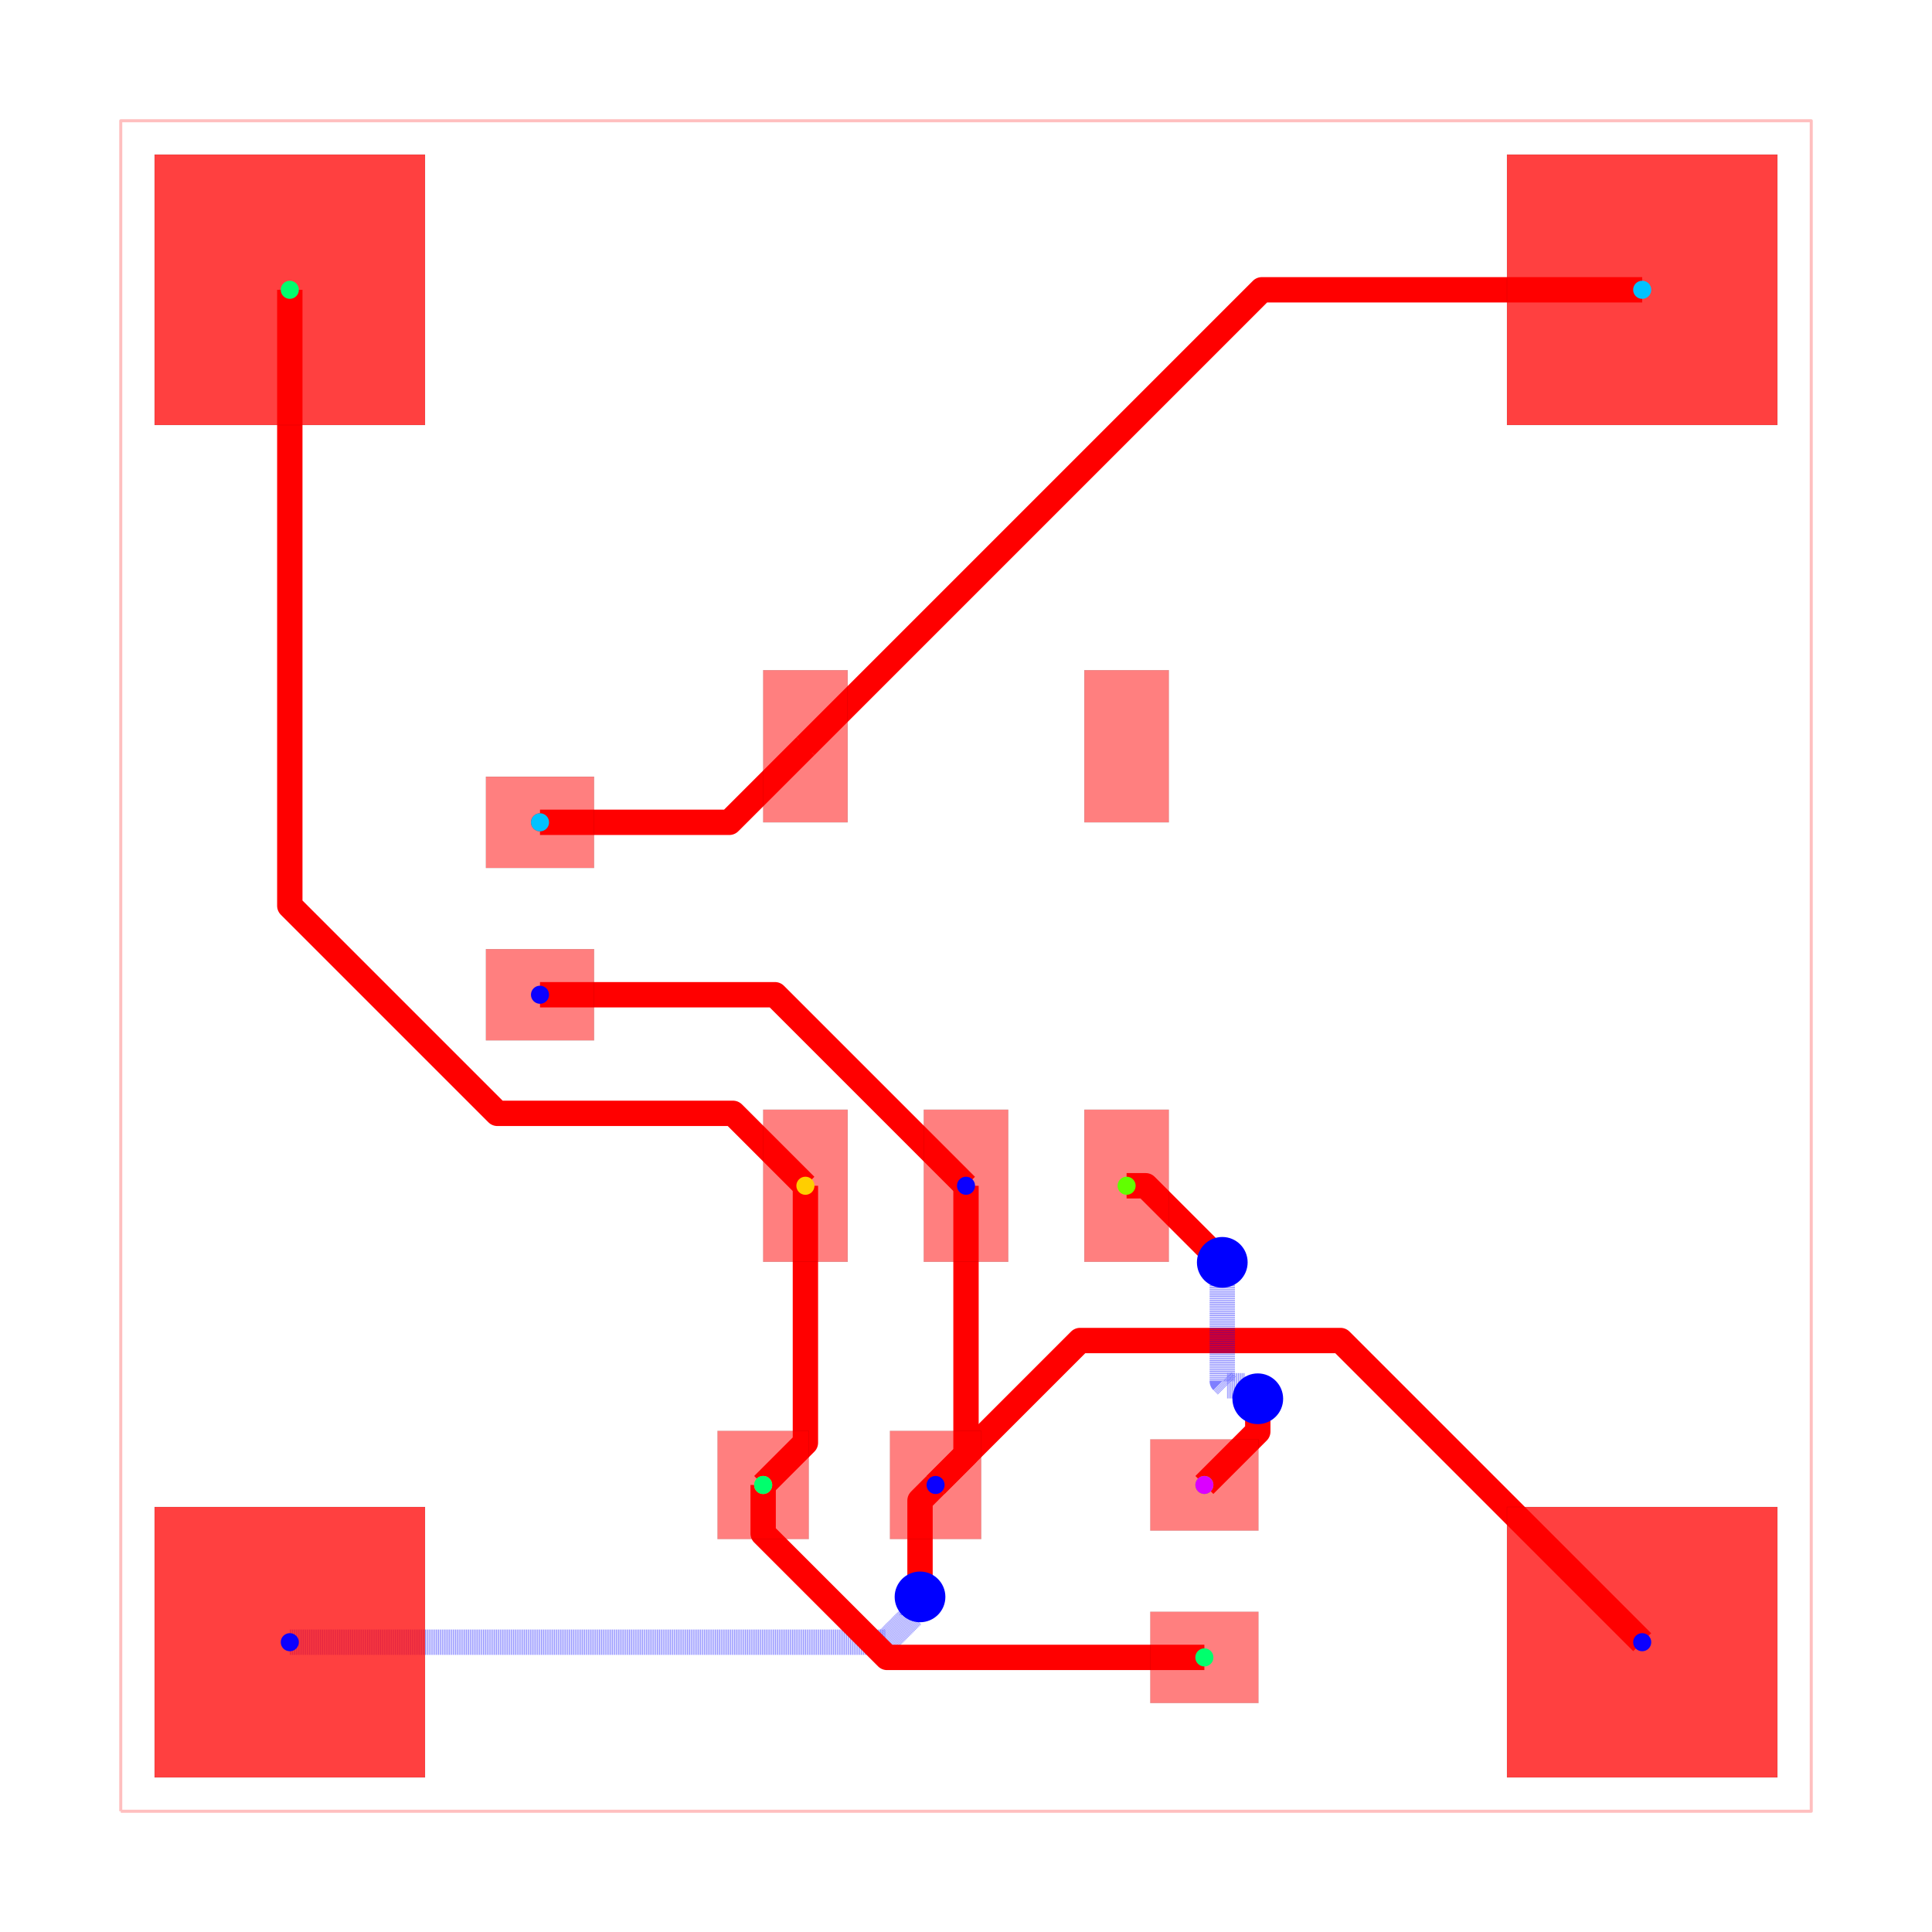
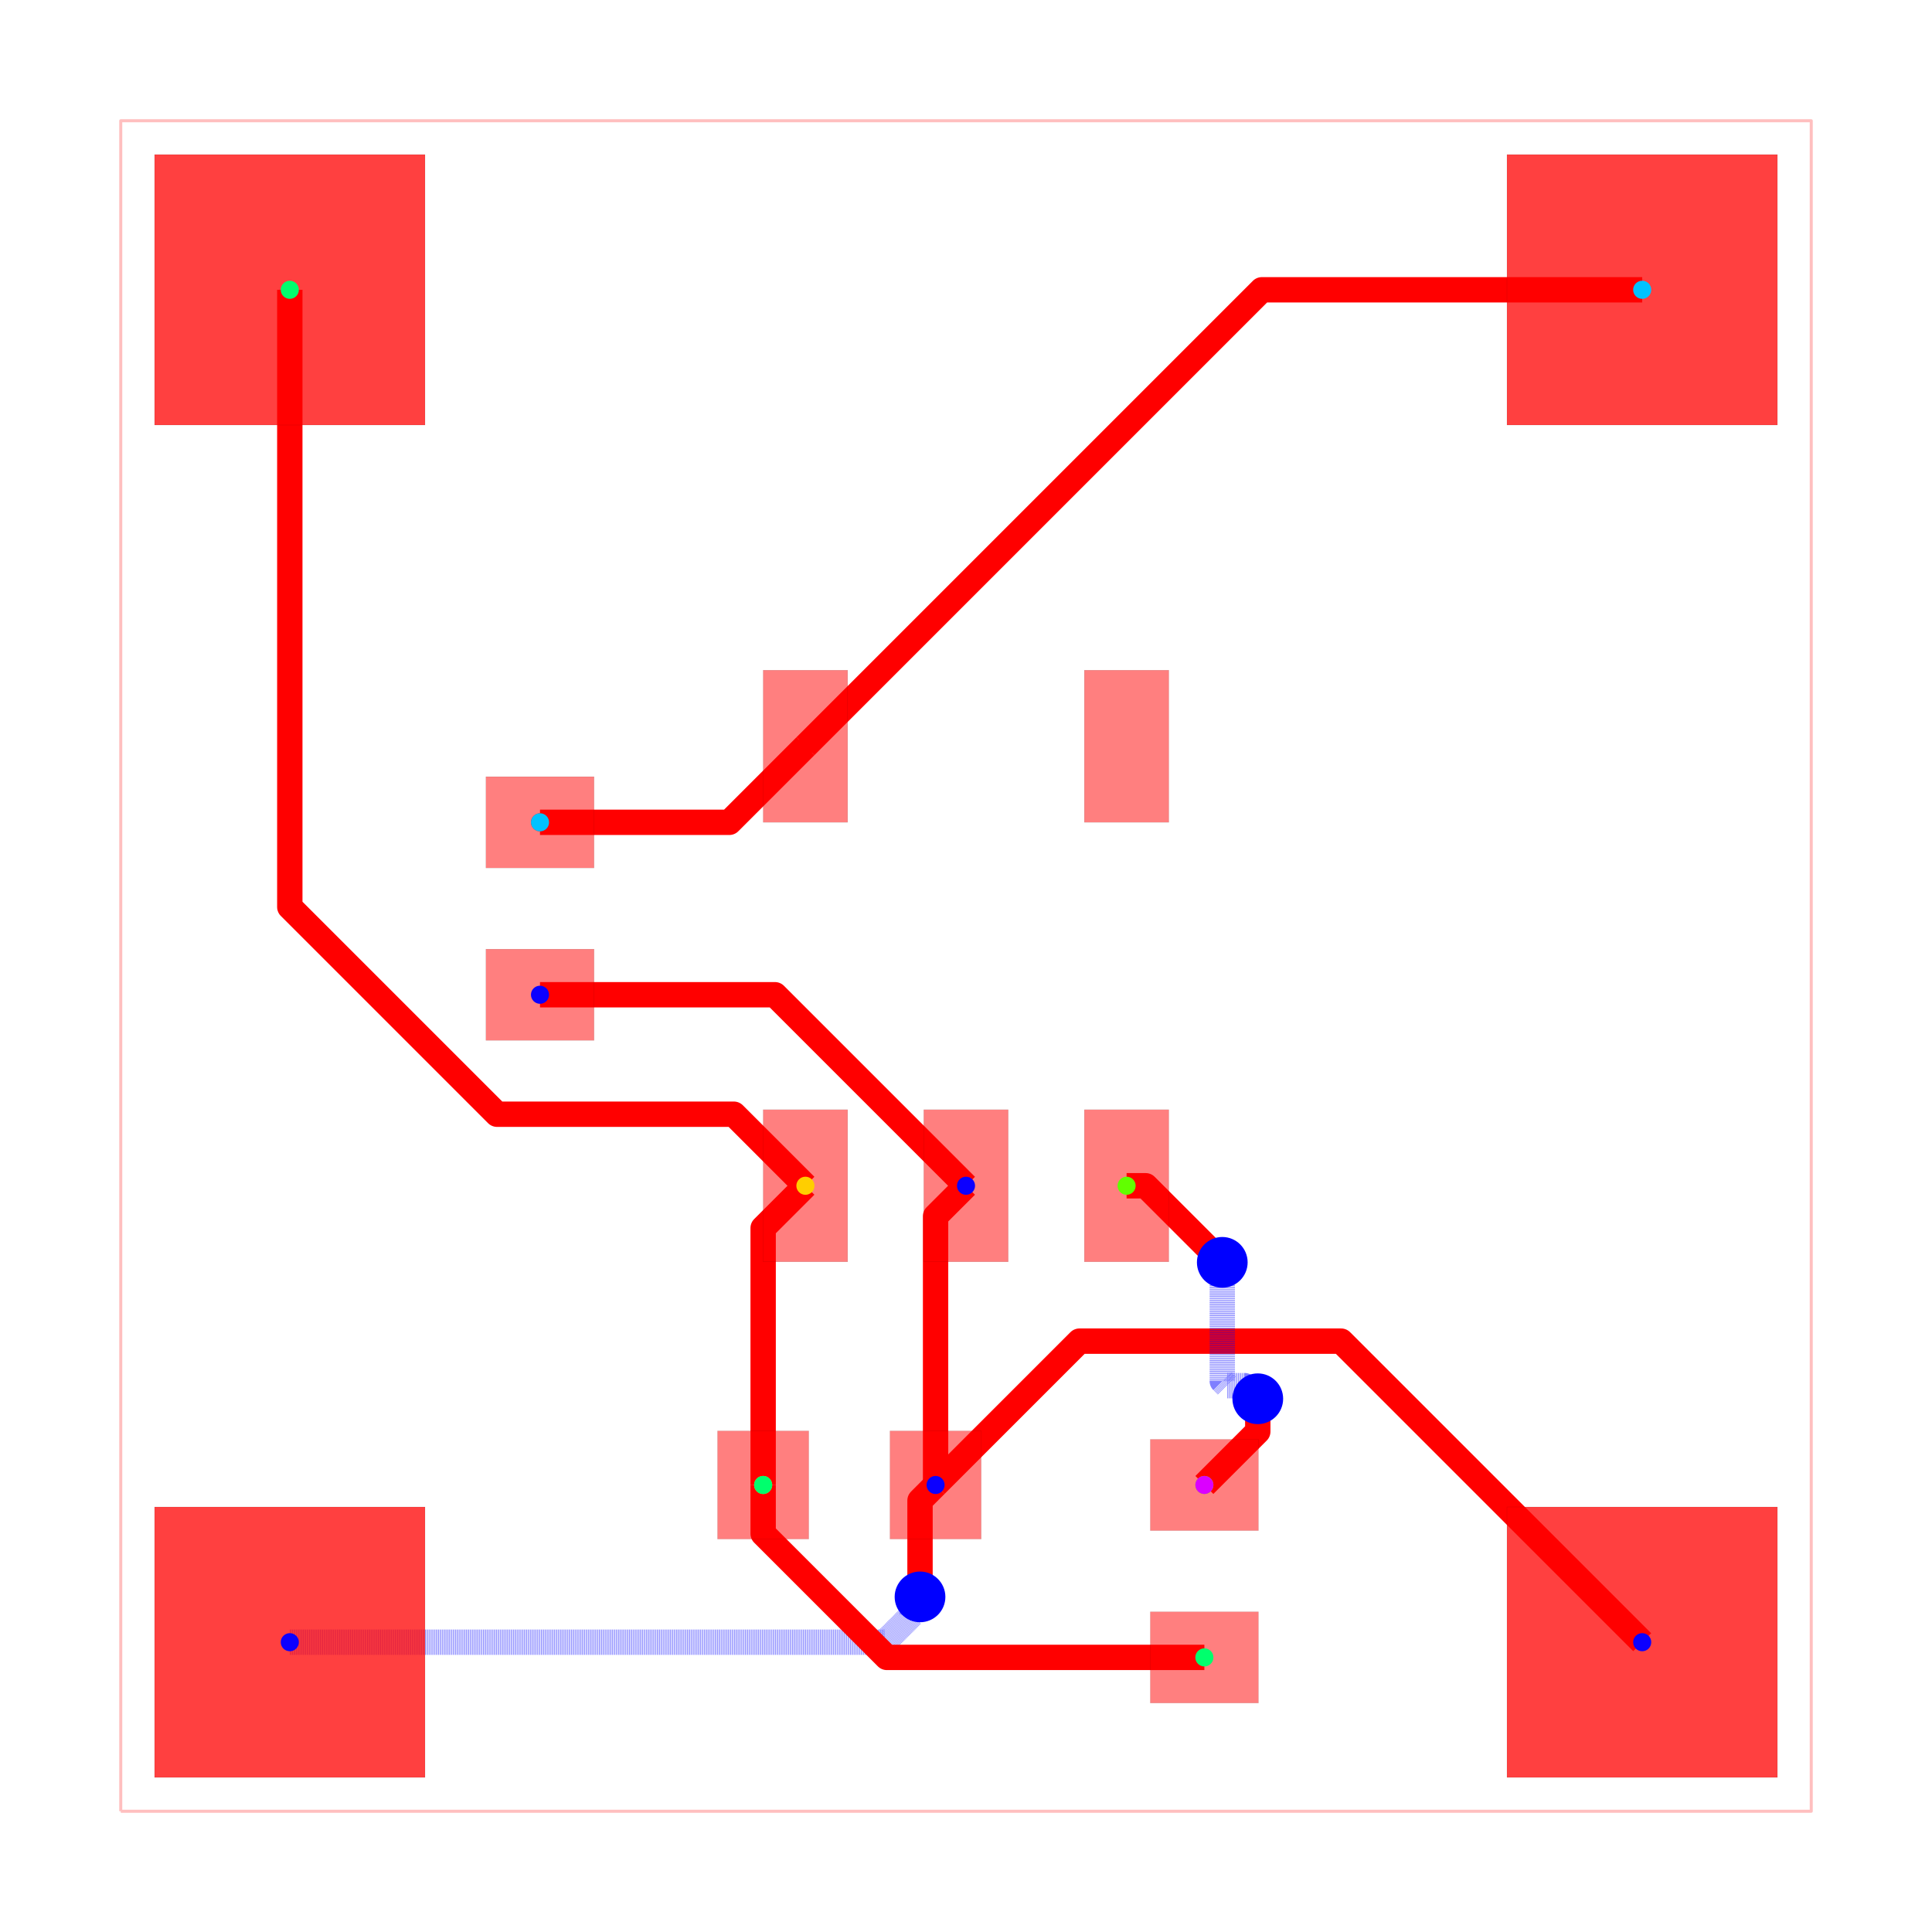
<svg xmlns="http://www.w3.org/2000/svg" width="640" height="640" viewBox="0 0 640 640">
  <rect width="100%" height="100%" fill="white" />
  <g>
    <polyline data-points="0,0 10,0 10,10 0,10 0,0" data-type="line" data-label="" points="40,600 600,600 600,40 40,40 40,600" fill="none" stroke="rgba(255,0,0,0.25)" stroke-linejoin="round" stroke-width="1px" />
  </g>
  <g>
-     <polyline data-points="4.999999999999943,3.7000280000000316 4.999999999999943,2.1099999999999426 4.820040500000138,1.9300289000000315" data-type="line" data-label="" points="320,392.798 320,481.84 309.922,491.918" fill="none" stroke="red" stroke-linejoin="round" stroke-width="8.4" />
+     <polyline data-points="4.820040500000138,1.9300289000000315 4.820040500000138,3.5200685000002263 4.999999999999943,3.7000280000000316" data-type="line" data-label="" points="309.922,491.918 309.922,402.876 320,392.798" fill="none" stroke="red" stroke-linejoin="round" stroke-width="8.4" />
  </g>
  <g>
-     <polyline data-points="4.999999999999943,3.7000280000000316 3.8700279999999747,4.83 2.4800405000001375,4.8299728999999685" data-type="line" data-label="" points="320,392.798 256.722,329.52 178.882,329.522" fill="none" stroke="red" stroke-linejoin="round" stroke-width="8.4" />
+     <polyline data-points="2.4800405000001375,4.8299728999999685 3.8700551000000063,4.8299728999999685 4.999999999999943,3.7000280000000316" data-type="line" data-label="" points="178.882,329.522 256.723,329.522 320,392.798" fill="none" stroke="red" stroke-linejoin="round" stroke-width="8.4" />
  </g>
  <g>
-     <polyline data-points="1,1 4.523348591876136,1 4.683562464998551,1.1602138731224152 4.683562464998551,1.2235624649985513 4.728,1.268" data-type="line" data-label="" points="96,544 293.308,544 302.279,535.028 302.279,531.481 304.768,528.992" fill="none" stroke="rgba(0,0,255,0.5)" stroke-linejoin="round" stroke-width="8.4" stroke-dasharray="0.2 0.2" />
+     <polyline data-points="1,1 4.518691607797729,1 4.682198356187546,1.1635067483898163 4.682198356187546,1.222198356187546 4.728,1.268" data-type="line" data-label="" points="96,544 293.047,544 302.203,534.844 302.203,531.557 304.768,528.992" fill="none" stroke="rgba(0,0,255,0.5)" stroke-linejoin="round" stroke-width="8.4" stroke-dasharray="0.2 0.2" />
  </g>
  <g>
    <polyline data-points="4.728,1.268 4.728,1.8379883999998934 4.820040500000138,1.9300289000000315" data-type="line" data-label="" points="304.768,528.992 304.768,497.073 309.922,491.918" fill="none" stroke="red" stroke-linejoin="round" stroke-width="8.4" />
  </g>
  <g>
-     <polyline data-points="9,1 7.215505832669621,2.784494167330379 5.715796050258691,2.784494167330379 5.674505767330485,2.784494167330379 4.820040500000138,1.9300289000000315" data-type="line" data-label="" points="544,544 444.068,444.068 360.085,444.068 357.772,444.068 309.922,491.918" fill="none" stroke="red" stroke-linejoin="round" stroke-width="8.4" />
+     <polyline data-points="9,1 7.219118456830227,2.780881543169773 5.717290646565536,2.780881543169773 5.670893143169879,2.780881543169773 4.820040500000138,1.9300289000000315" data-type="line" data-label="" points="544,544 444.271,444.271 360.168,444.271 357.57,444.271 309.922,491.918" fill="none" stroke="red" stroke-linejoin="round" stroke-width="8.4" />
  </g>
  <g>
-     <polyline data-points="5.949959999999862,3.7000280000000316 6.062971999999968,3.7000280000000316 6.480652101600748,3.2823478983992516 6.516,3.247" data-type="line" data-label="" points="373.198,392.798 379.526,392.798 402.917,416.189 404.896,418.168" fill="none" stroke="red" stroke-linejoin="round" stroke-width="8.4" />
+     <polyline data-points="5.949959999999862,3.7000280000000316 6.062971999999968,3.7000280000000316 6.479578029488339,3.283421970511661 6.516,3.247" data-type="line" data-label="" points="373.198,392.798 379.526,392.798 402.856,416.128 404.896,418.168" fill="none" stroke="red" stroke-linejoin="round" stroke-width="8.4" />
  </g>
  <g>
-     <polyline data-points="6.516,3.247 6.516,2.5440373834170176 6.543308872798274,2.5167285106187434 6.649271489381256,2.5167285106187434 6.726,2.44" data-type="line" data-label="" points="404.896,418.168 404.896,457.534 406.425,459.063 412.359,459.063 416.656,463.36" fill="none" stroke="rgba(0,0,255,0.5)" stroke-linejoin="round" stroke-width="8.4" stroke-dasharray="0.2 0.2" />
+     <polyline data-points="6.516,3.247 6.516,2.5444225269571774 6.542923446040325,2.5174990809168527 6.648500919083148,2.5174990809168527 6.726,2.44" data-type="line" data-label="" points="404.896,418.168 404.896,457.512 406.404,459.02 412.316,459.02 416.656,463.36" fill="none" stroke="rgba(0,0,255,0.5)" stroke-linejoin="round" stroke-width="8.4" stroke-dasharray="0.2 0.2" />
  </g>
  <g>
-     <polyline data-points="6.726,2.44 6.726,2.2459999999999996 6.410040500000138,1.9300289000000315" data-type="line" data-label="" points="416.656,463.36 416.656,474.224 398.962,491.918" fill="none" stroke="red" stroke-linejoin="round" stroke-width="8.4" />
+     <polyline data-points="6.726,2.44 6.726,2.2459883999998937 6.410040500000138,1.9300289000000315" data-type="line" data-label="" points="416.656,463.36 416.656,474.225 398.962,491.918" fill="none" stroke="red" stroke-linejoin="round" stroke-width="8.4" />
  </g>
  <g>
-     <polyline data-points="4.050040000000138,3.7000280000000316 4.050040000000138,2.1800400000001376 3.8000405000001383,1.9300289000000315" data-type="line" data-label="" points="266.802,392.798 266.802,477.918 252.802,491.918" fill="none" stroke="red" stroke-linejoin="round" stroke-width="8.4" />
+     <polyline data-points="3.8000405000001383,1.9300289000000315 3.8000405000001383,3.450028500000032 4.050040000000138,3.7000280000000316" data-type="line" data-label="" points="252.802,491.918 252.802,406.798 266.802,392.798" fill="none" stroke="red" stroke-linejoin="round" stroke-width="8.4" />
  </g>
  <g>
-     <polyline data-points="3.8000405000001383,1.9300289000000315 3.8000405000001383,1.6428830561903047 4.480814056548742,0.9621094996417007 4.532923556190443,0.91 6.410040500000138,0.9100289000000319" data-type="line" data-label="" points="252.802,491.918 252.802,507.999 290.926,546.122 293.844,549.04 398.962,549.038" fill="none" stroke="red" stroke-linejoin="round" stroke-width="8.4" />
+     <polyline data-points="3.8000405000001383,1.9300289000000315 3.8000405000001383,1.6417954116685682 4.480044728648282,0.9617911830204248 4.531807011668675,0.9100289000000319 6.410040500000138,0.9100289000000319" data-type="line" data-label="" points="252.802,491.918 252.802,508.059 290.883,546.14 293.781,549.038 398.962,549.038" fill="none" stroke="red" stroke-linejoin="round" stroke-width="8.4" />
  </g>
  <g>
-     <polyline data-points="1,9 1,5.3562760401230145 2.2279320139376084,4.128344026185406 3.621655973814594,4.128344026185406 4.050040000000138,3.7000280000000316" data-type="line" data-label="" points="96,96 96,300.049 164.764,368.813 242.813,368.813 266.802,392.798" fill="none" stroke="red" stroke-linejoin="round" stroke-width="8.4" />
+     <polyline data-points="1,9 1,5.349077876706321 2.2258435167754573,4.123234359930864 3.6268336400693055,4.123234359930864 4.050040000000138,3.7000280000000316" data-type="line" data-label="" points="96,96 96,300.452 164.647,369.099 243.103,369.099 266.802,392.798" fill="none" stroke="red" stroke-linejoin="round" stroke-width="8.4" />
  </g>
  <g>
-     <polyline data-points="2.4800405000001375,5.849972899999968 3.599972899999968,5.849972899999968 4.050040000000138,6.299971999999968" data-type="line" data-label="" points="178.882,272.402 241.598,272.402 266.802,247.202" fill="none" stroke="red" stroke-linejoin="round" stroke-width="8.4" />
+     <polyline data-points="2.4800405000001375,5.849972899999968 3.6000409000001374,5.849972899999968 4.050040000000138,6.299971999999968" data-type="line" data-label="" points="178.882,272.402 241.602,272.402 266.802,247.202" fill="none" stroke="red" stroke-linejoin="round" stroke-width="8.4" />
  </g>
  <g>
-     <polyline data-points="9,9 6.75,9 4.050040000000138,6.299971999999968" data-type="line" data-label="" points="544,96 418,96 266.802,247.202" fill="none" stroke="red" stroke-linejoin="round" stroke-width="8.4" />
+     <polyline data-points="4.050040000000138,6.299971999999968 6.750068000000169,9 9,9" data-type="line" data-label="" points="266.802,247.202 418.004,96 544,96" fill="none" stroke="red" stroke-linejoin="round" stroke-width="8.4" />
  </g>
  <g>
    <rect data-type="rect" data-label="top source_trace_9, source_net_0" data-x="4.050040000000138" data-y="3.7000280000000316" x="252.802" y="367.598" width="28" height="50.4" fill="rgba(255,0,0,0.5)" stroke="black" stroke-width="0.018" />
  </g>
  <g>
    <rect data-type="rect" data-label="top source_net_2" data-x="4.999999999999943" data-y="3.7000280000000316" x="306" y="367.598" width="28" height="50.4" fill="rgba(255,0,0,0.5)" stroke="black" stroke-width="0.018" />
  </g>
  <g>
    <rect data-type="rect" data-label="top source_trace_12, source_net_3" data-x="5.949959999999862" data-y="3.7000280000000316" x="359.198" y="367.598" width="28" height="50.4" fill="rgba(255,0,0,0.5)" stroke="black" stroke-width="0.018" />
  </g>
  <g>
    <rect data-type="rect" data-label="top" data-x="5.949959999999862" data-y="6.299971999999968" x="359.198" y="222.002" width="28" height="50.4" fill="rgba(255,0,0,0.5)" stroke="black" stroke-width="0.018" />
  </g>
  <g>
    <rect data-type="rect" data-label="top source_trace_5, source_net_1" data-x="4.050040000000138" data-y="6.299971999999968" x="252.802" y="222.002" width="28" height="50.4" fill="rgba(255,0,0,0.5)" stroke="black" stroke-width="0.018" />
  </g>
  <g>
    <rect data-type="rect" data-label="top source_trace_5, source_net_1" data-x="2.4800405000001375" data-y="5.849972899999968" x="160.962" y="257.282" width="35.84" height="30.24" fill="rgba(255,0,0,0.5)" stroke="black" stroke-width="0.018" />
  </g>
  <g>
    <rect data-type="rect" data-label="top source_net_2" data-x="2.4800405000001375" data-y="4.8299728999999685" x="160.962" y="314.402" width="35.84" height="30.24" fill="rgba(255,0,0,0.5)" stroke="black" stroke-width="0.018" />
  </g>
  <g>
    <rect data-type="rect" data-label="top source_trace_9, source_net_0" data-x="3.8000405000001383" data-y="1.9300289000000315" x="237.682" y="473.998" width="30.24" height="35.84" fill="rgba(255,0,0,0.5)" stroke="black" stroke-width="0.018" />
  </g>
  <g>
    <rect data-type="rect" data-label="top source_net_2" data-x="4.820040500000138" data-y="1.9300289000000315" x="294.802" y="473.998" width="30.24" height="35.84" fill="rgba(255,0,0,0.5)" stroke="black" stroke-width="0.018" />
  </g>
  <g>
    <rect data-type="rect" data-label="top source_trace_9, source_net_0" data-x="6.410040500000138" data-y="0.9100289000000319" x="381.042" y="533.918" width="35.84" height="30.24" fill="rgba(255,0,0,0.5)" stroke="black" stroke-width="0.018" />
  </g>
  <g>
    <rect data-type="rect" data-label="top source_trace_12, source_net_3" data-x="6.410040500000138" data-y="1.9300289000000315" x="381.042" y="476.798" width="35.84" height="30.24" fill="rgba(255,0,0,0.5)" stroke="black" stroke-width="0.018" />
  </g>
  <g>
    <rect data-type="rect" data-label="top source_net_2 bottom source_net_2" data-x="1" data-y="1" x="51.2" y="499.2" width="89.6" height="89.6" fill="rgba(255,0,0,0.75)" stroke="black" stroke-width="0.018" />
  </g>
  <g>
    <rect data-type="rect" data-label="top source_trace_9, source_net_0 bottom source_trace_9, source_net_0" data-x="1" data-y="9" x="51.2" y="51.2" width="89.6" height="89.6" fill="rgba(255,0,0,0.75)" stroke="black" stroke-width="0.018" />
  </g>
  <g>
    <rect data-type="rect" data-label="top source_trace_5, source_net_1 bottom source_trace_5, source_net_1" data-x="9" data-y="9" x="499.2" y="51.2" width="89.6" height="89.6" fill="rgba(255,0,0,0.75)" stroke="black" stroke-width="0.018" />
  </g>
  <g>
    <rect data-type="rect" data-label="top source_net_2 bottom source_net_2" data-x="9" data-y="1" x="499.2" y="499.2" width="89.6" height="89.6" fill="rgba(255,0,0,0.75)" stroke="black" stroke-width="0.018" />
  </g>
  <circle data-type="circle" data-label="" data-x="4.728" data-y="1.268" cx="304.768" cy="528.992" r="8.4" fill="blue" stroke="none" stroke-width="0.018" />
  <circle data-type="circle" data-label="" data-x="6.516" data-y="3.247" cx="404.896" cy="418.168" r="8.4" fill="blue" stroke="none" stroke-width="0.018" />
  <circle data-type="circle" data-label="" data-x="6.726" data-y="2.44" cx="416.656" cy="463.36" r="8.4" fill="blue" stroke="none" stroke-width="0.018" />
  <g>
    <circle data-type="point" data-label="source_trace_5 source_trace_5 top" data-x="2.4800405000001375" data-y="5.849972899999968" cx="178.882" cy="272.402" r="3" fill="hsl(0, 100%, 50%)" />
  </g>
  <g>
    <circle data-type="point" data-label="source_trace_5 source_trace_5 top" data-x="4.050040000000138" data-y="6.299971999999968" cx="266.802" cy="247.202" r="3" fill="hsl(0, 100%, 50%)" />
  </g>
  <g>
    <circle data-type="point" data-label="source_trace_9 source_trace_9 top" data-x="3.8000405000001383" data-y="1.9300289000000315" cx="252.802" cy="491.918" r="3" fill="hsl(48.571, 100%, 50%)" />
  </g>
  <g>
    <circle data-type="point" data-label="source_trace_9 source_trace_9 top" data-x="4.050040000000138" data-y="3.7000280000000316" cx="266.802" cy="392.798" r="3" fill="hsl(48.571, 100%, 50%)" />
  </g>
  <g>
    <circle data-type="point" data-label="source_trace_12 source_trace_12 top" data-x="6.410040500000138" data-y="1.9300289000000315" cx="398.962" cy="491.918" r="3" fill="hsl(97.143, 100%, 50%)" />
  </g>
  <g>
    <circle data-type="point" data-label="source_trace_12 source_trace_12 top" data-x="5.949959999999862" data-y="3.7000280000000316" cx="373.198" cy="392.798" r="3" fill="hsl(97.143, 100%, 50%)" />
  </g>
  <g>
    <circle data-type="point" data-label="source_net_0 source_net_0 top" data-x="1" data-y="9" cx="96" cy="96" r="3" fill="hsl(145.714, 100%, 50%)" />
  </g>
  <g>
    <circle data-type="point" data-label="source_net_0 source_net_0 top" data-x="3.8000405000001383" data-y="1.9300289000000315" cx="252.802" cy="491.918" r="3" fill="hsl(145.714, 100%, 50%)" />
  </g>
  <g>
    <circle data-type="point" data-label="source_net_0 source_net_0 top" data-x="6.410040500000138" data-y="0.9100289000000319" cx="398.962" cy="549.038" r="3" fill="hsl(145.714, 100%, 50%)" />
  </g>
  <g>
    <circle data-type="point" data-label="source_net_1 source_net_1 top" data-x="9" data-y="9" cx="544" cy="96" r="3" fill="hsl(194.286, 100%, 50%)" />
  </g>
  <g>
    <circle data-type="point" data-label="source_net_1 source_net_1 top" data-x="2.4800405000001375" data-y="5.849972899999968" cx="178.882" cy="272.402" r="3" fill="hsl(194.286, 100%, 50%)" />
  </g>
  <g>
    <circle data-type="point" data-label="source_net_2 source_net_2 top" data-x="1" data-y="1" cx="96" cy="544" r="3" fill="hsl(242.857, 100%, 50%)" />
  </g>
  <g>
    <circle data-type="point" data-label="source_net_2 source_net_2 top" data-x="9" data-y="1" cx="544" cy="544" r="3" fill="hsl(242.857, 100%, 50%)" />
  </g>
  <g>
    <circle data-type="point" data-label="source_net_2 source_net_2 top" data-x="4.999999999999943" data-y="3.7000280000000316" cx="320" cy="392.798" r="3" fill="hsl(242.857, 100%, 50%)" />
  </g>
  <g>
    <circle data-type="point" data-label="source_net_2 source_net_2 top" data-x="2.4800405000001375" data-y="4.8299728999999685" cx="178.882" cy="329.522" r="3" fill="hsl(242.857, 100%, 50%)" />
  </g>
  <g>
    <circle data-type="point" data-label="source_net_2 source_net_2 top" data-x="4.820040500000138" data-y="1.9300289000000315" cx="309.922" cy="491.918" r="3" fill="hsl(242.857, 100%, 50%)" />
  </g>
  <g>
    <circle data-type="point" data-label="source_net_3 source_net_3 top" data-x="6.410040500000138" data-y="1.9300289000000315" cx="398.962" cy="491.918" r="3" fill="hsl(291.429, 100%, 50%)" />
  </g>
  <g id="crosshair" style="display: none">
    <line id="crosshair-h" y1="0" y2="640" stroke="#666" stroke-width="0.5" />
    <line id="crosshair-v" x1="0" x2="640" stroke="#666" stroke-width="0.5" />
    <text id="coordinates" font-family="monospace" font-size="12" fill="#666" />
  </g>
</svg>
